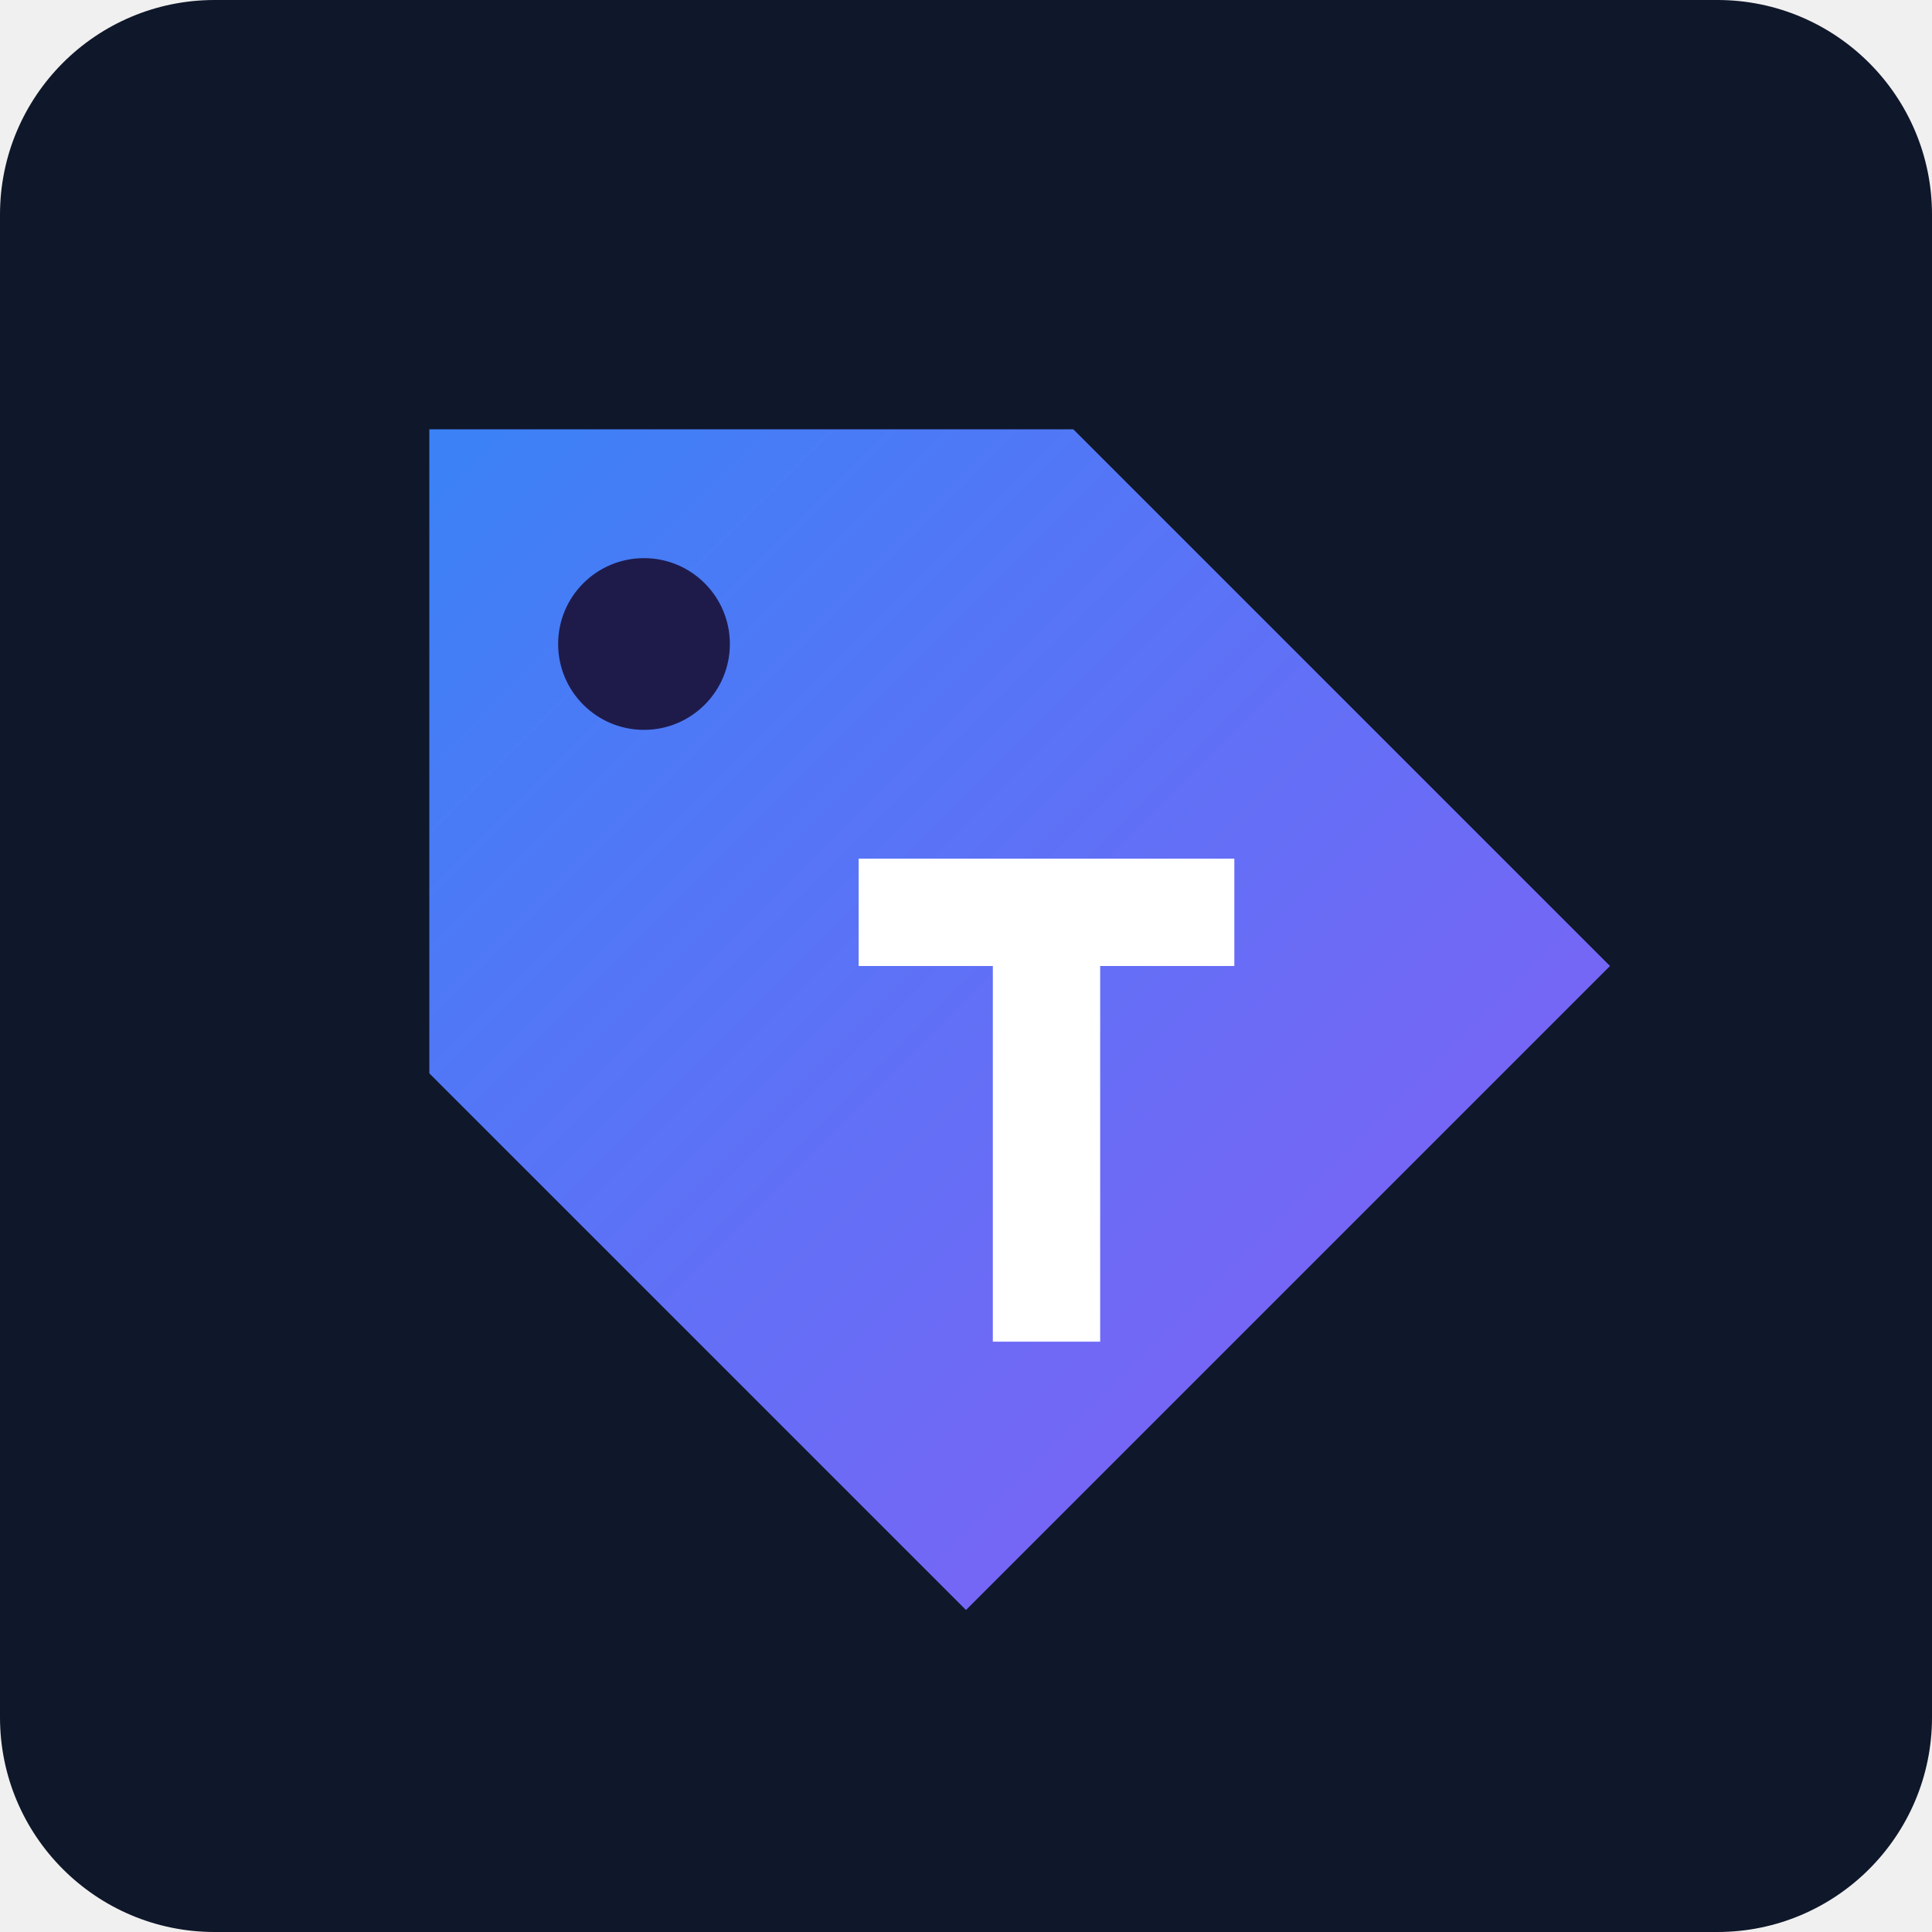
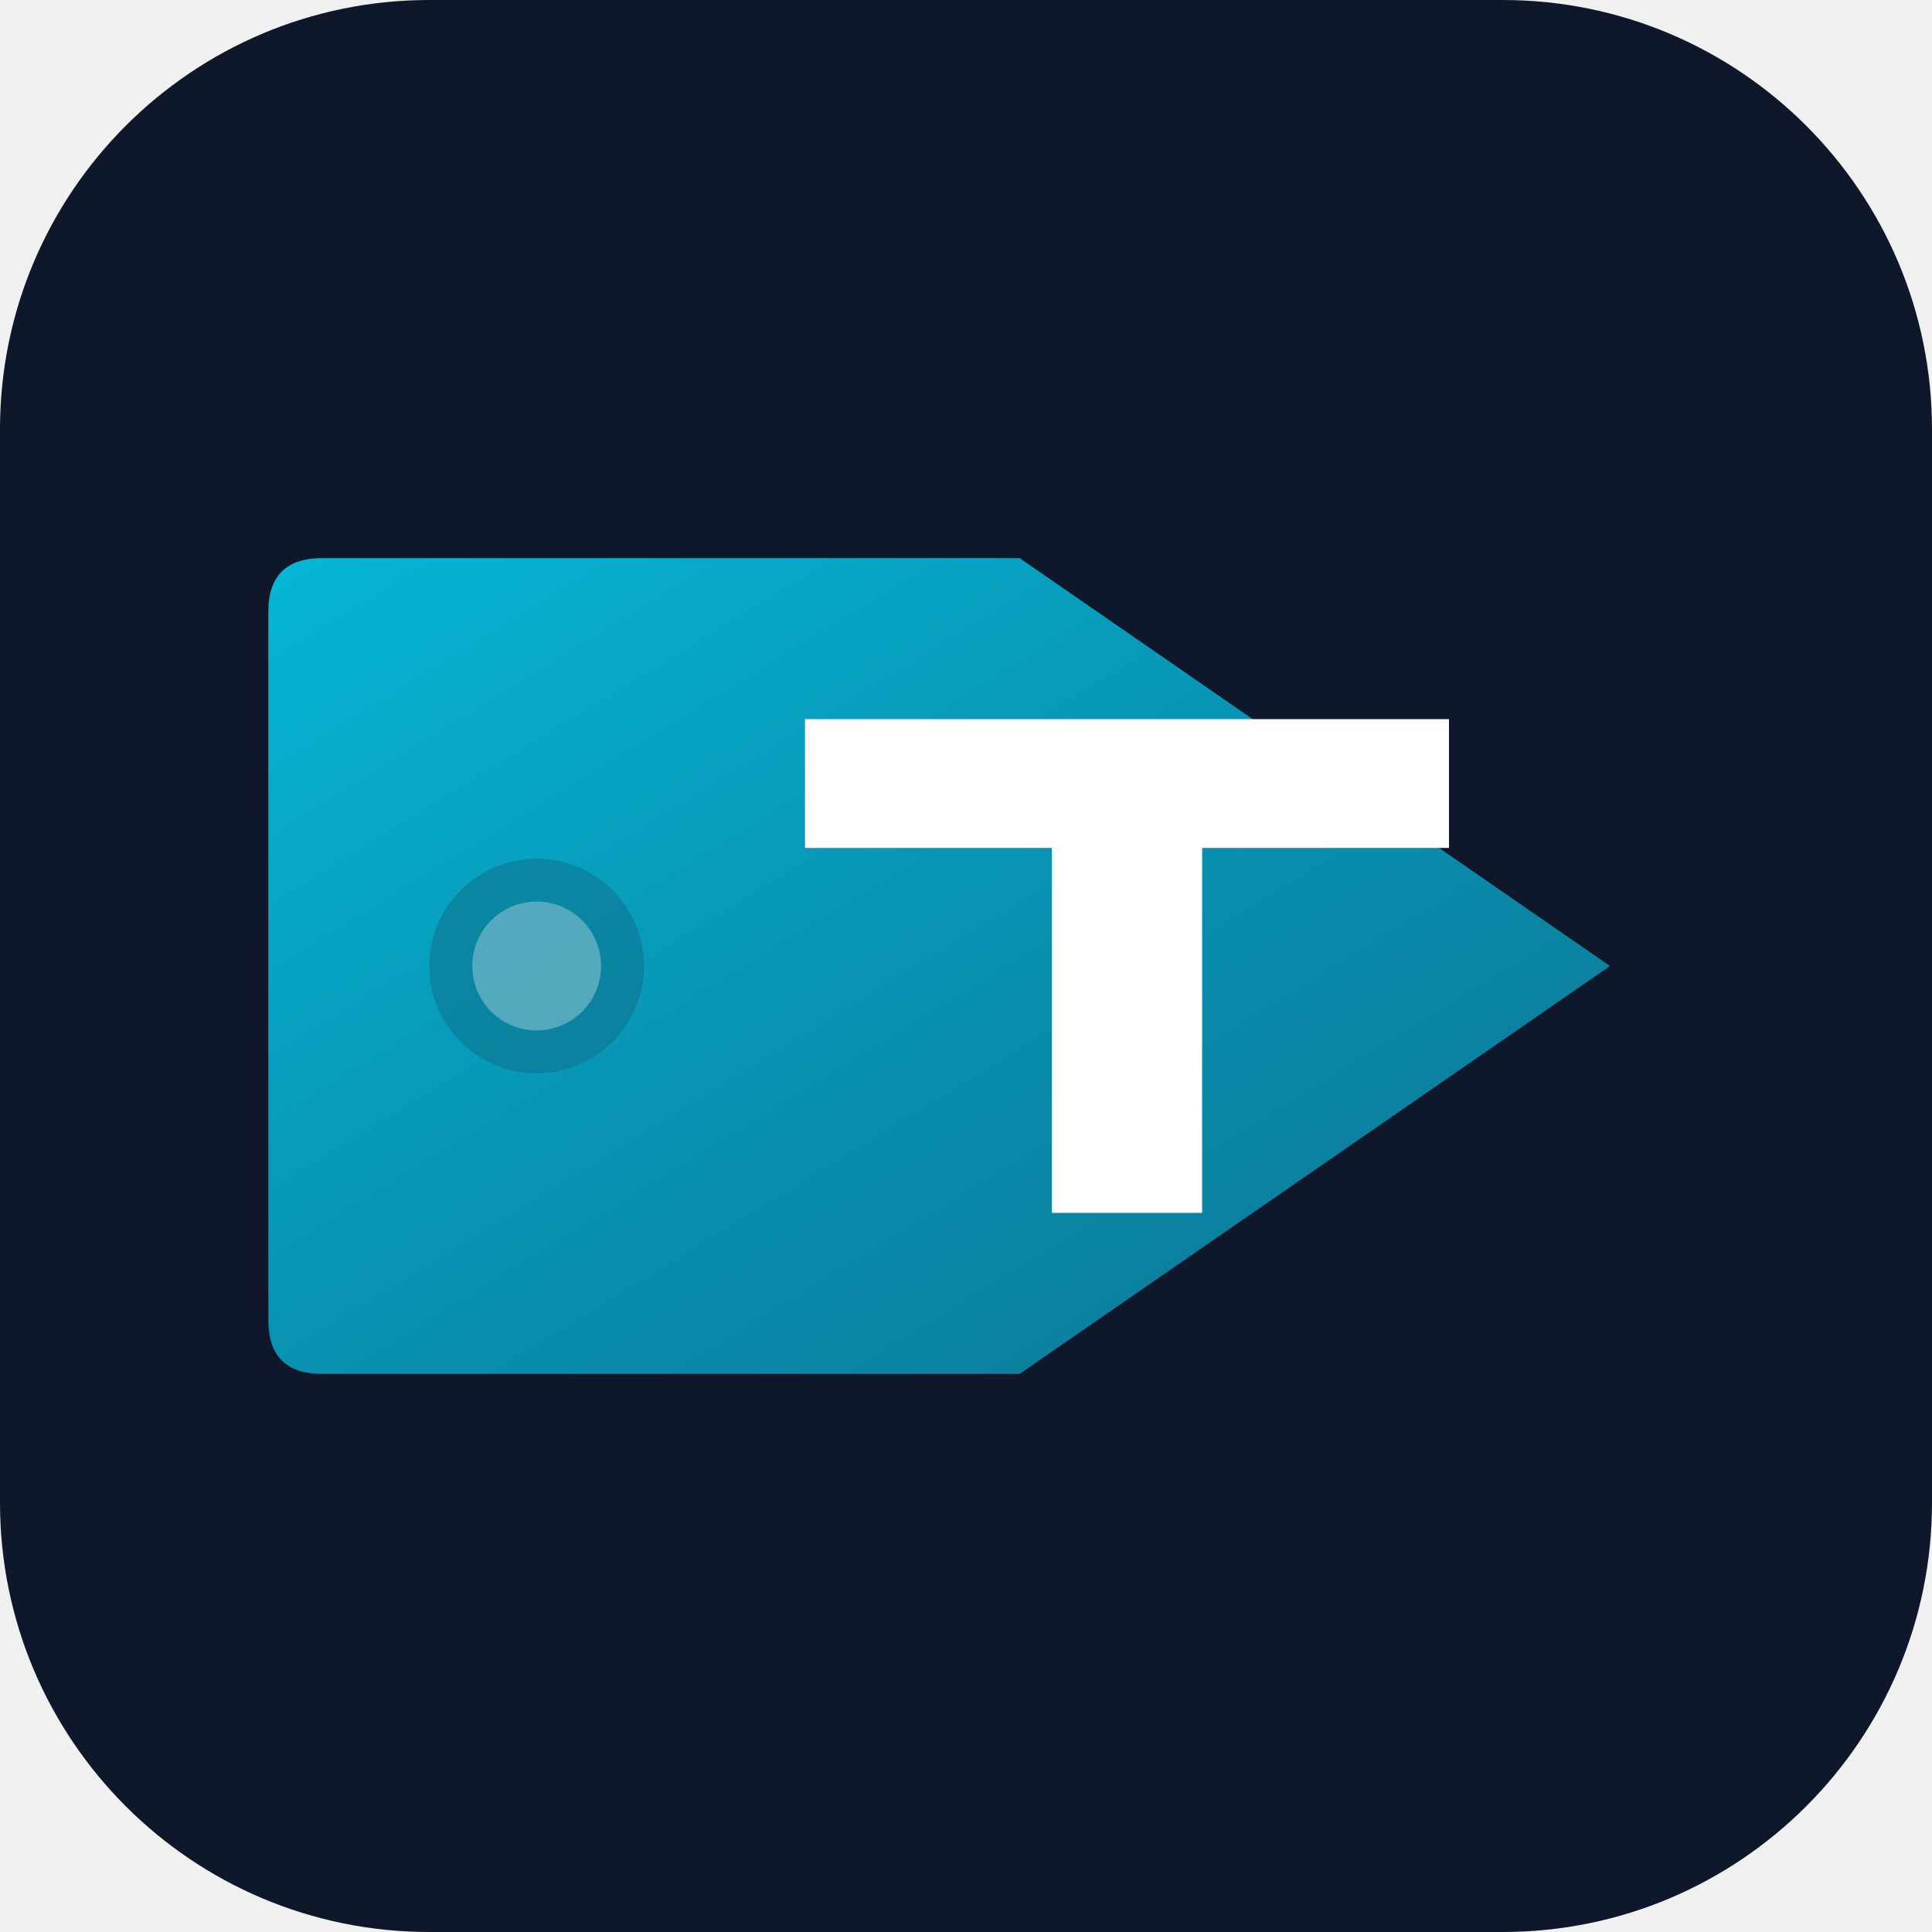
<svg xmlns="http://www.w3.org/2000/svg" viewBox="0 0 180 180" width="180" height="180">
  <defs>
-     <linearGradient id="tagGrad" x1="0%" y1="0%" x2="100%" y2="100%">
-       <stop offset="0%" style="stop-color:#3b82f6" />
-       <stop offset="100%" style="stop-color:#8b5cf6" />
+     <linearGradient id="taggarrGrad" x1="0%" y1="0%" x2="100%" y2="100%">
+       <stop offset="0%" style="stop-color:#06b6d4" />
+       <stop offset="50%" style="stop-color:#0891b2" />
+       <stop offset="100%" style="stop-color:#0e7490" />
    </linearGradient>
  </defs>
-   <rect width="180" height="180" rx="20" fill="#0f172a" />
-   <g transform="translate(30, 30)">
-     <path d="M10 10h60l50 50-60 60-50-50z" fill="url(#tagGrad)" />
-     <circle cx="30" cy="30" r="8" fill="#1e1b4b" />
-     <path d="M50 50h35v10h-12.5v35h-10v-35h-12.5z" fill="white" />
+   <rect width="180" height="180" rx="40" fill="#0f172a" />
+   <g transform="translate(25, 32)">
+     <path d="M5 20 L70 20 L125 58 L70 96 L5 96 Q0 96 0 91 L0 25 Q0 20 5 20 Z" fill="url(#taggarrGrad)" />
+     <circle cx="25" cy="58" r="10" fill="#0e7490" opacity="0.6" />
+     <circle cx="25" cy="58" r="6" fill="white" opacity="0.3" />
+     <path d="M50 35 L110 35 L110 47 L87 47 L87 81 L73 81 L73 47 L50 47 Z" fill="white" />
  </g>
</svg>
